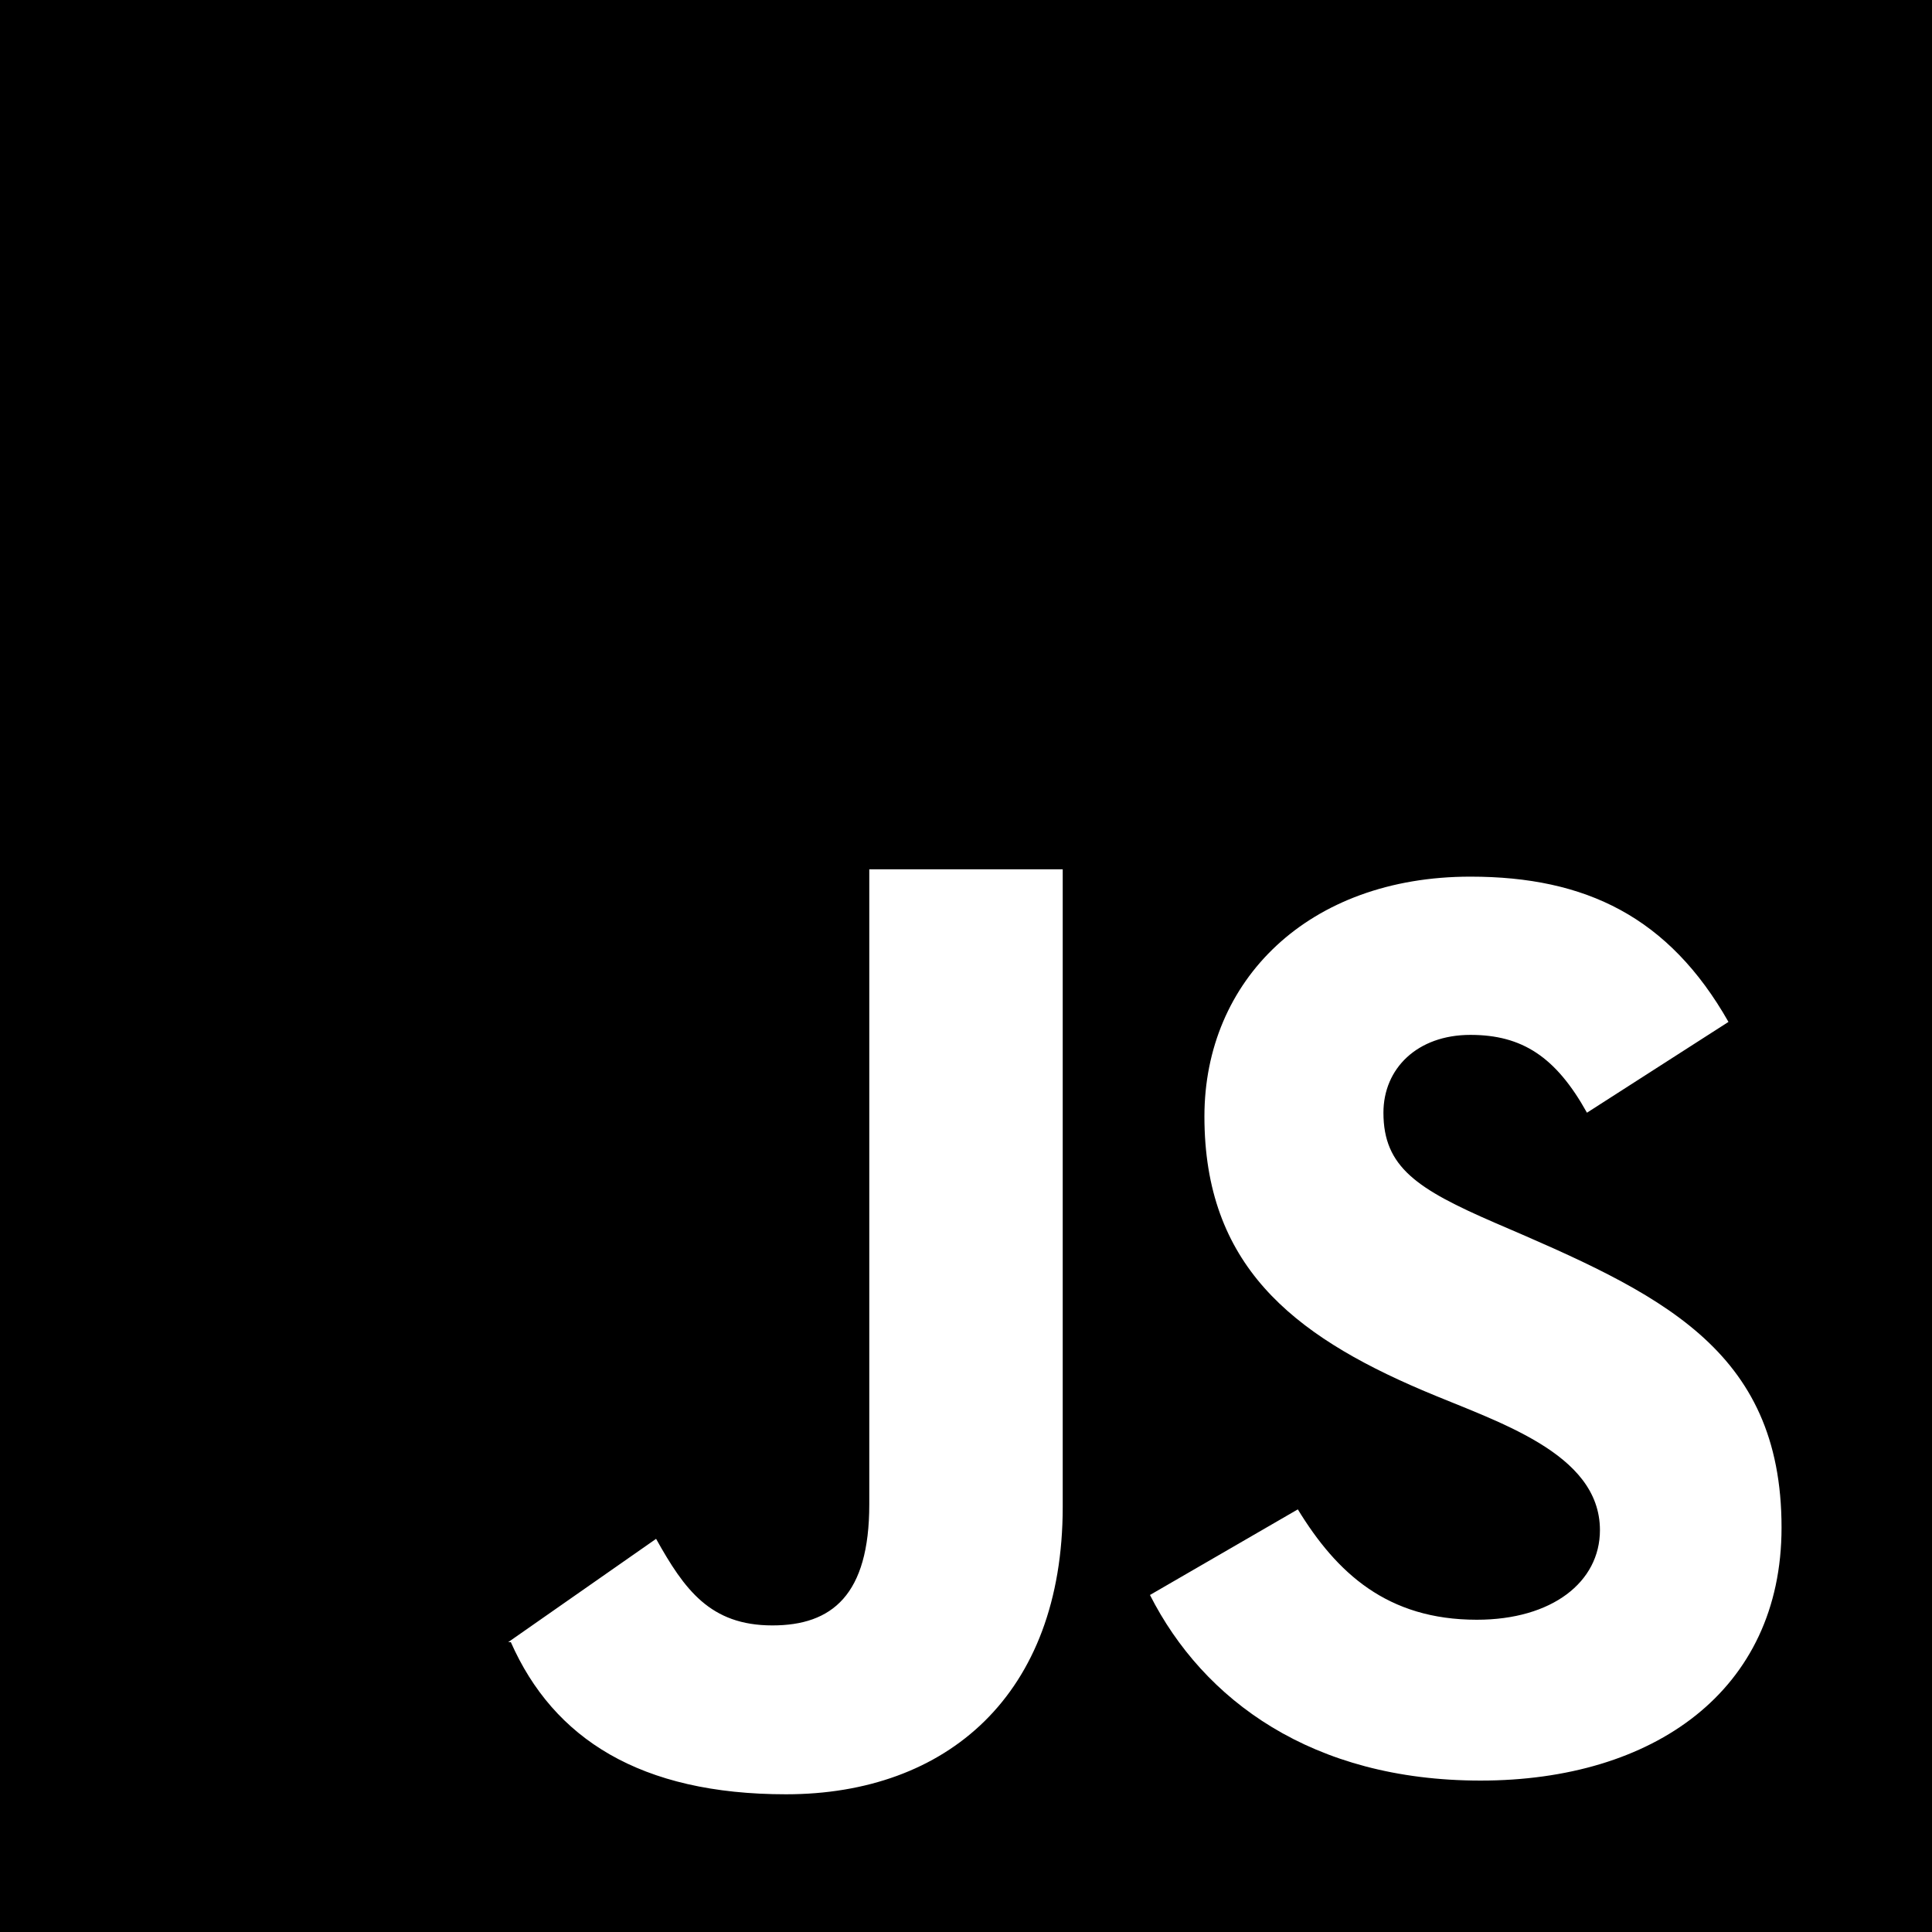
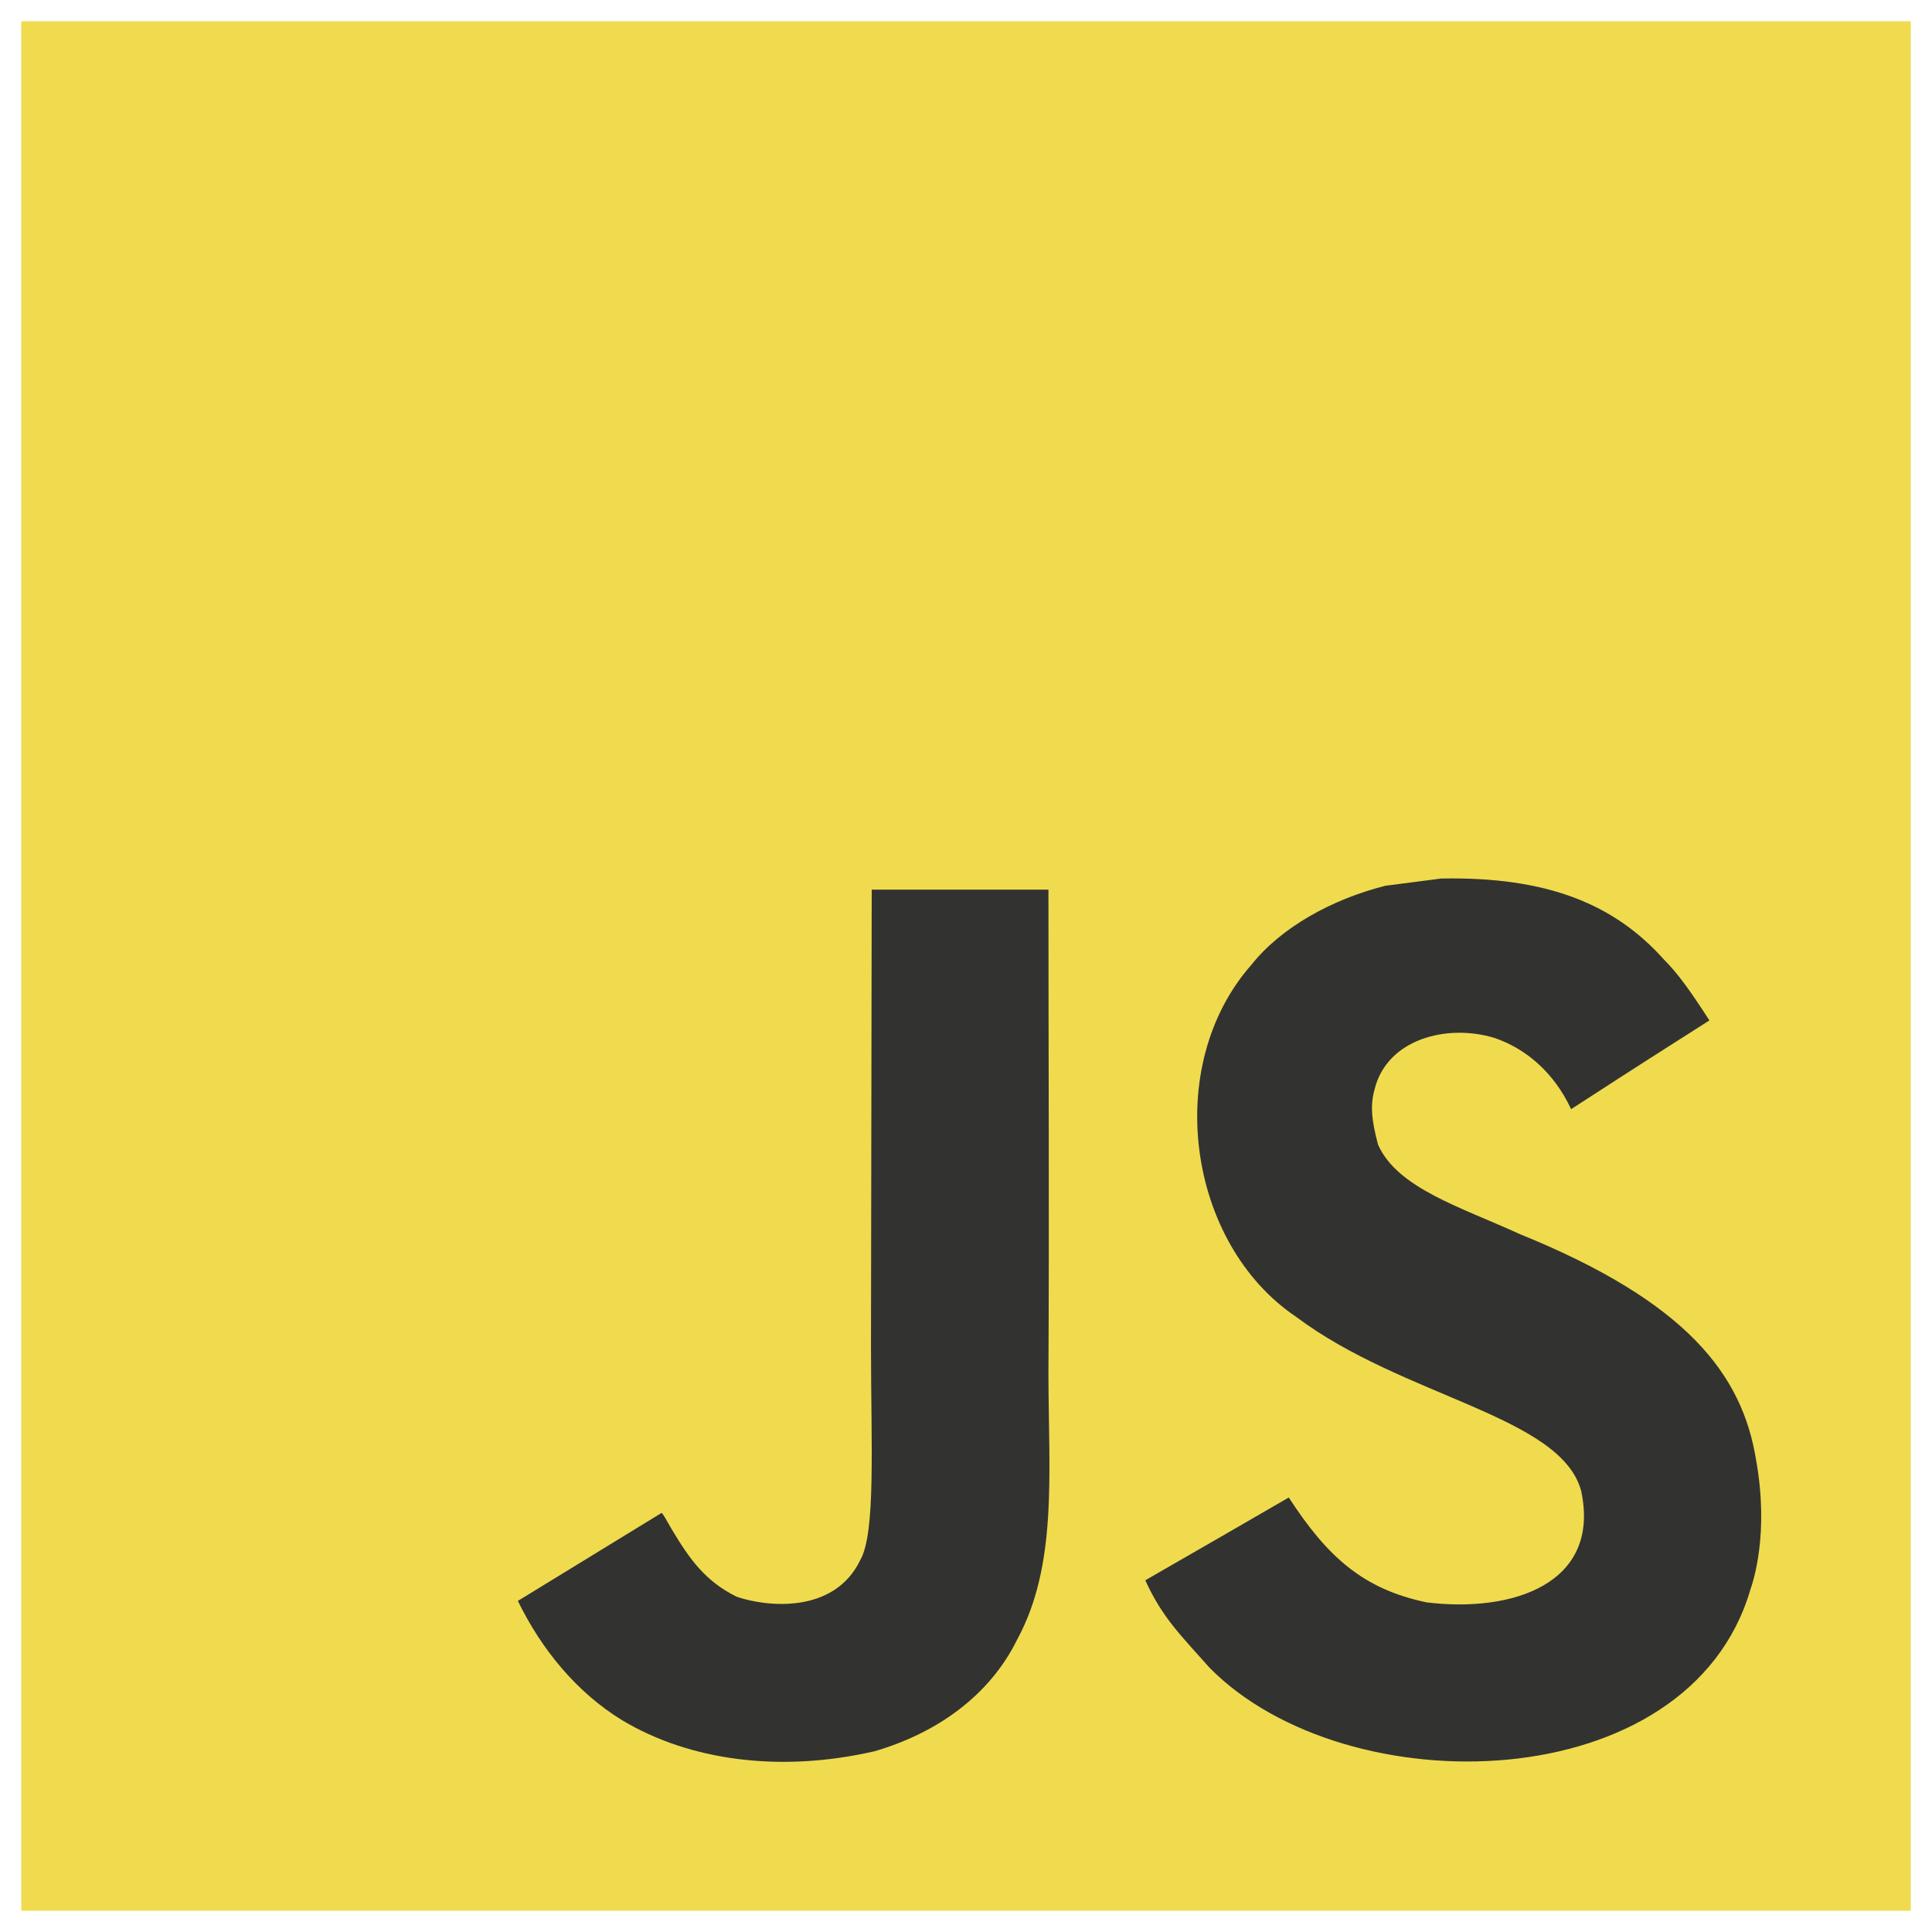
- <svg xmlns="http://www.w3.org/2000/svg" width="32px" height="32px" viewBox="0 0 32 32" version="1.1">
-   <g id="surface1">
-     <path style=" stroke:none;fill-rule:evenodd;fill:rgb(0%,0%,0%);fill-opacity:1;" d="M 24.523 29.492 C 21.734 29.492 19.93 28.16 19.047 26.418 L 21.496 25 C 22.141 26.055 22.977 26.828 24.461 26.828 C 25.707 26.828 26.5 26.203 26.5 25.344 C 26.5 24.055 24.777 23.547 23.559 23.027 C 21.391 22.102 19.949 20.941 19.949 18.492 C 19.949 16.238 21.668 14.52 24.355 14.52 C 26.266 14.52 27.641 15.188 28.629 16.926 L 26.285 18.43 C 25.77 17.504 25.211 17.141 24.355 17.141 C 23.473 17.141 22.914 17.699 22.914 18.43 C 22.914 19.332 23.473 19.695 24.762 20.254 C 27.465 21.414 29.508 22.324 29.508 25.301 C 29.508 28.008 27.383 29.492 24.523 29.492 Z M 17.602 24.957 C 17.602 28.074 15.68 29.719 13.02 29.719 C 10.609 29.719 9.168 28.801 8.461 27.199 L 8.418 27.199 L 10.867 25.488 C 11.336 26.328 11.762 26.922 12.793 26.922 C 13.781 26.922 14.398 26.418 14.398 24.918 L 14.398 14.398 L 17.602 14.398 Z M 0 32 L 32 32 L 32 0 L 0 0 Z M 0 32 " />
-   </g>
+ <svg xmlns="http://www.w3.org/2000/svg" viewBox="0 0 128 128" width="32" height="32">
+   <path fill="#F0DB4F" d="M1.408 1.408h125.184v125.185H1.408z" />
+   <path fill="#323330" d="M116.347 96.736c-.917-5.711-4.641-10.508-15.672-14.981-3.832-1.761-8.104-3.022-9.377-5.926-.452-1.69-.512-2.642-.226-3.665.821-3.32 4.784-4.355 7.925-3.403 2.023.678 3.938 2.237 5.093 4.724 5.402-3.498 5.391-3.475 9.163-5.879-1.381-2.141-2.118-3.129-3.022-4.045-3.249-3.629-7.676-5.498-14.756-5.355l-3.688.477c-3.534.893-6.902 2.748-8.877 5.235-5.926 6.724-4.236 18.492 2.975 23.335 7.104 5.332 17.54 6.545 18.873 11.531 1.297 6.104-4.486 8.08-10.234 7.378-4.236-.881-6.592-3.034-9.139-6.949-4.688 2.713-4.688 2.713-9.508 5.485 1.143 2.499 2.344 3.63 4.26 5.795 9.068 9.198 31.76 8.746 35.83-5.176.165-.478 1.261-3.666.38-8.581zM69.462 58.943H57.753l-.048 30.272c0 6.438.333 12.34-.714 14.149-1.713 3.558-6.152 3.117-8.175 2.427-2.059-1.012-3.106-2.451-4.319-4.485-.333-.584-.583-1.036-.667-1.071l-9.52 5.83c1.583 3.249 3.915 6.069 6.902 7.901 4.462 2.678 10.459 3.499 16.731 2.059 4.082-1.189 7.604-3.652 9.448-7.401 2.666-4.915 2.094-10.864 2.07-17.444.06-10.735.001-21.468.001-32.237z" />
</svg>
